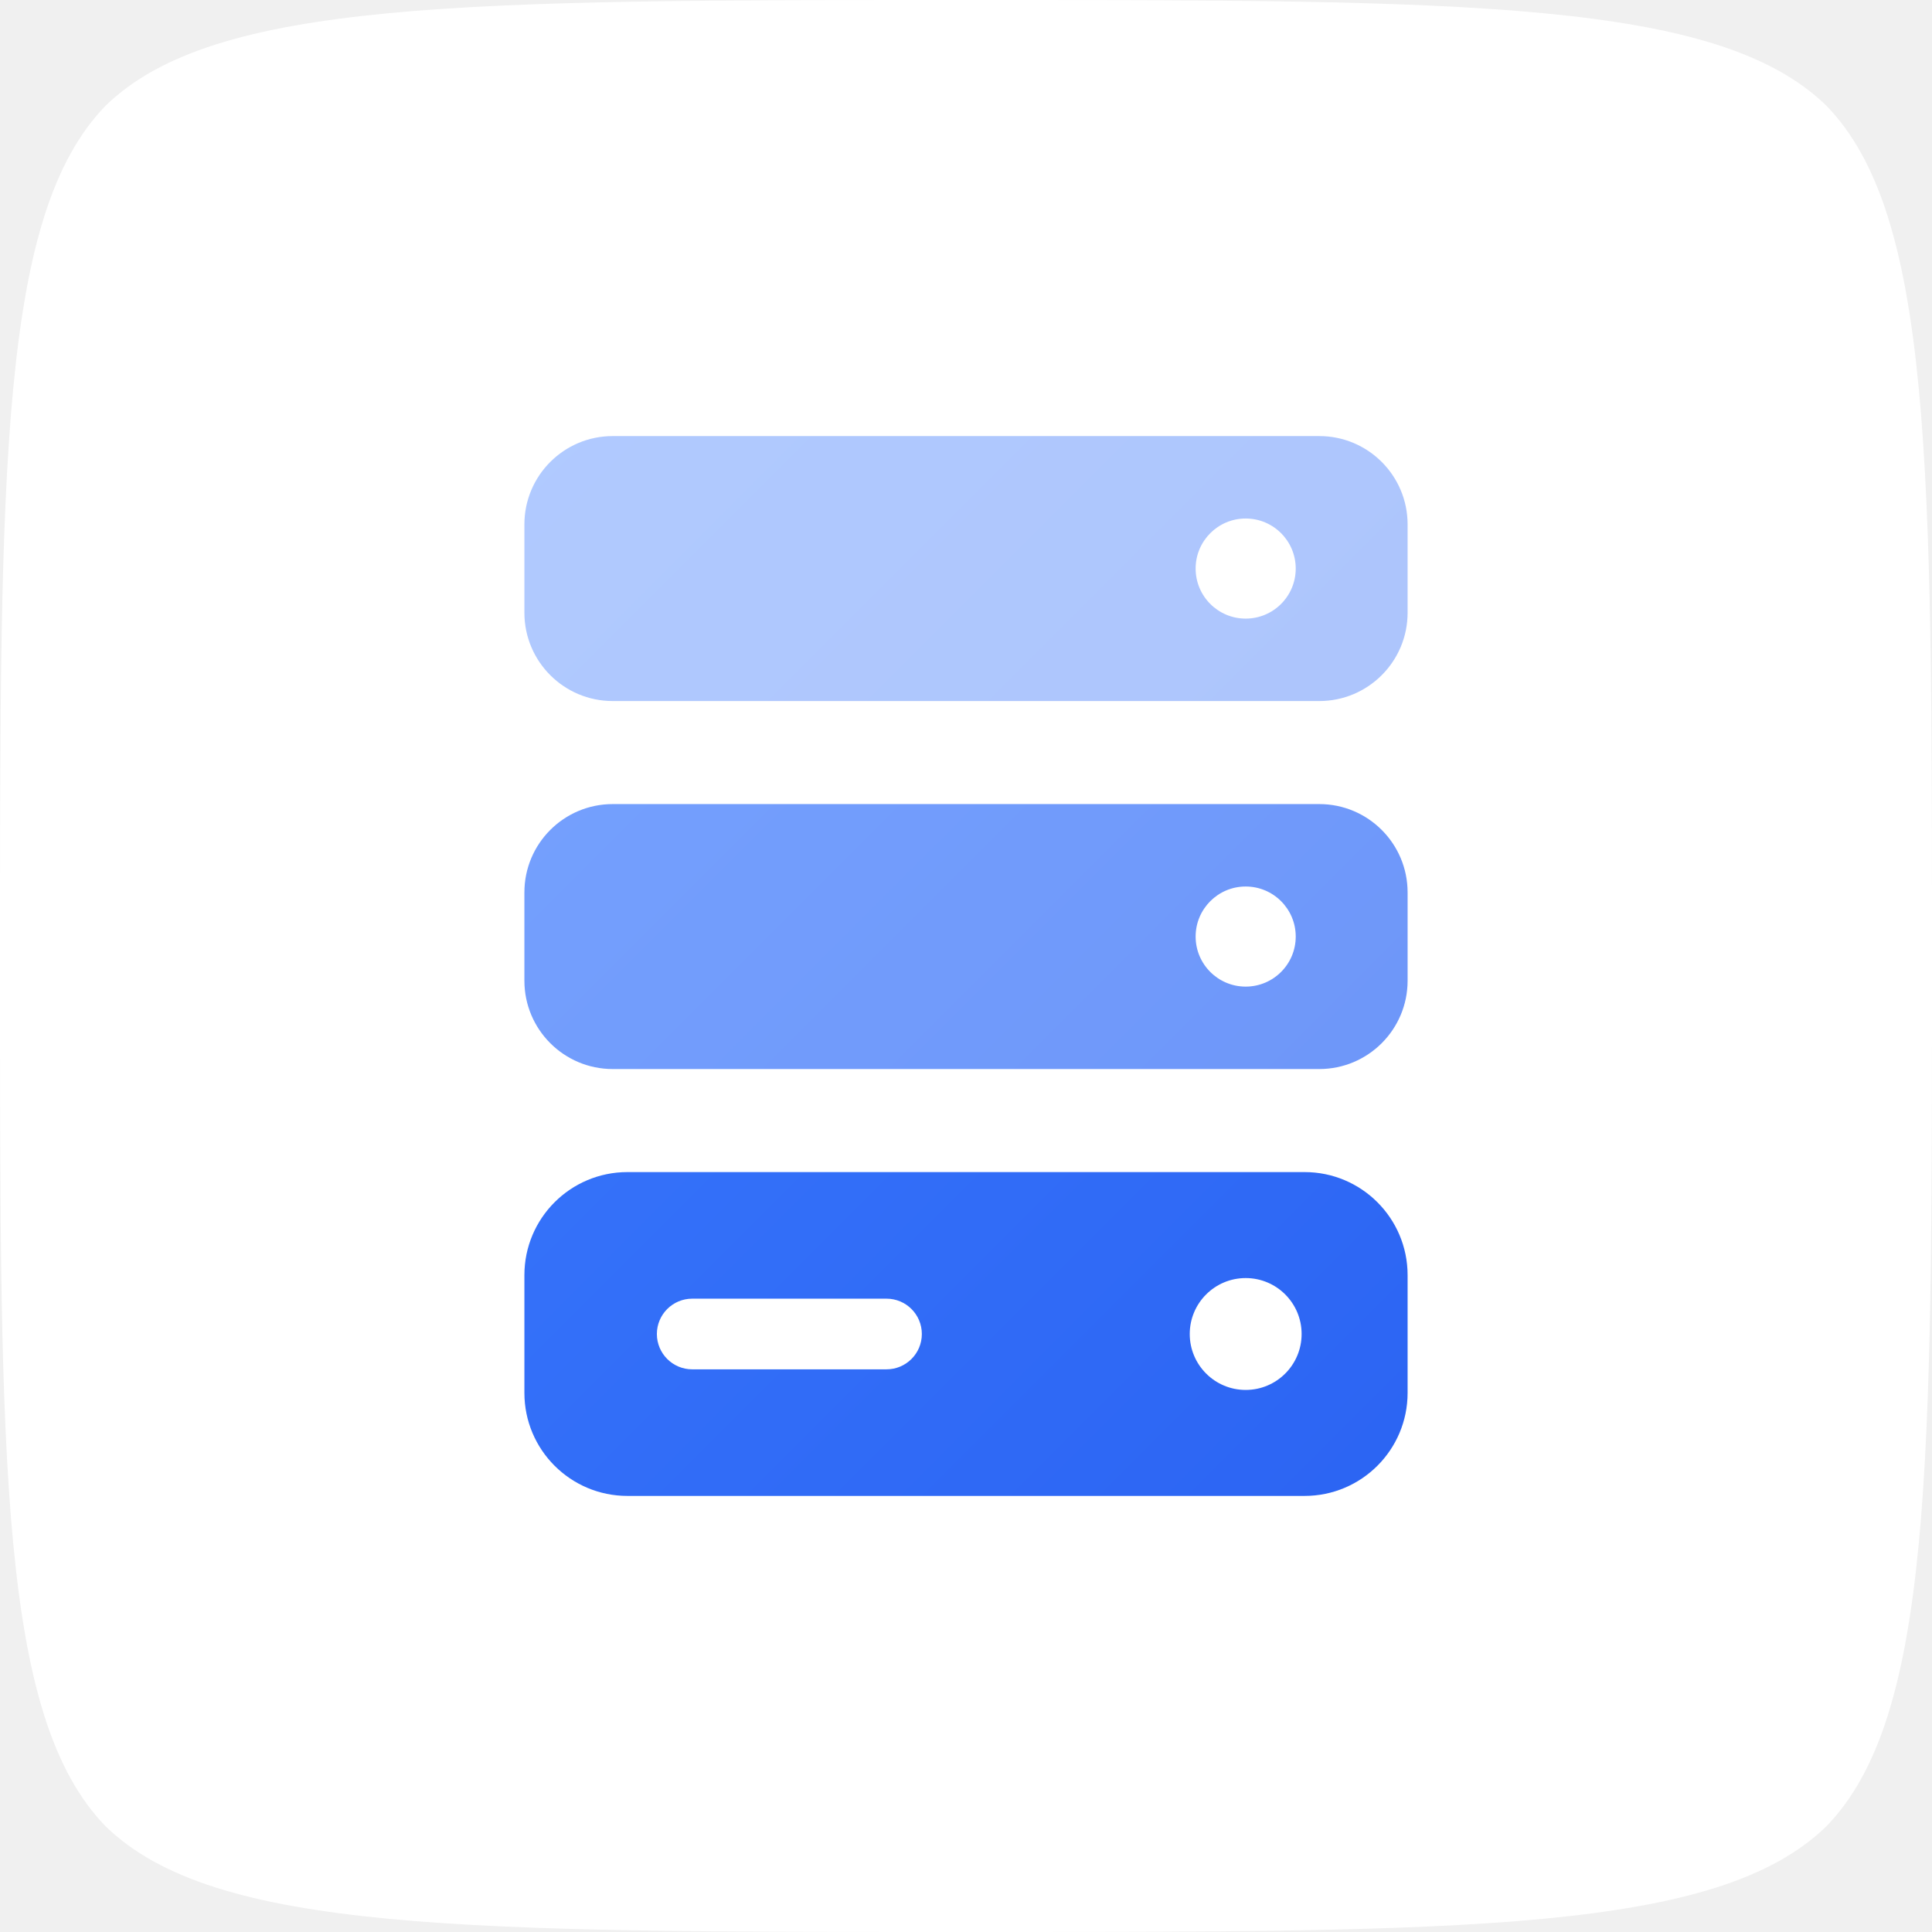
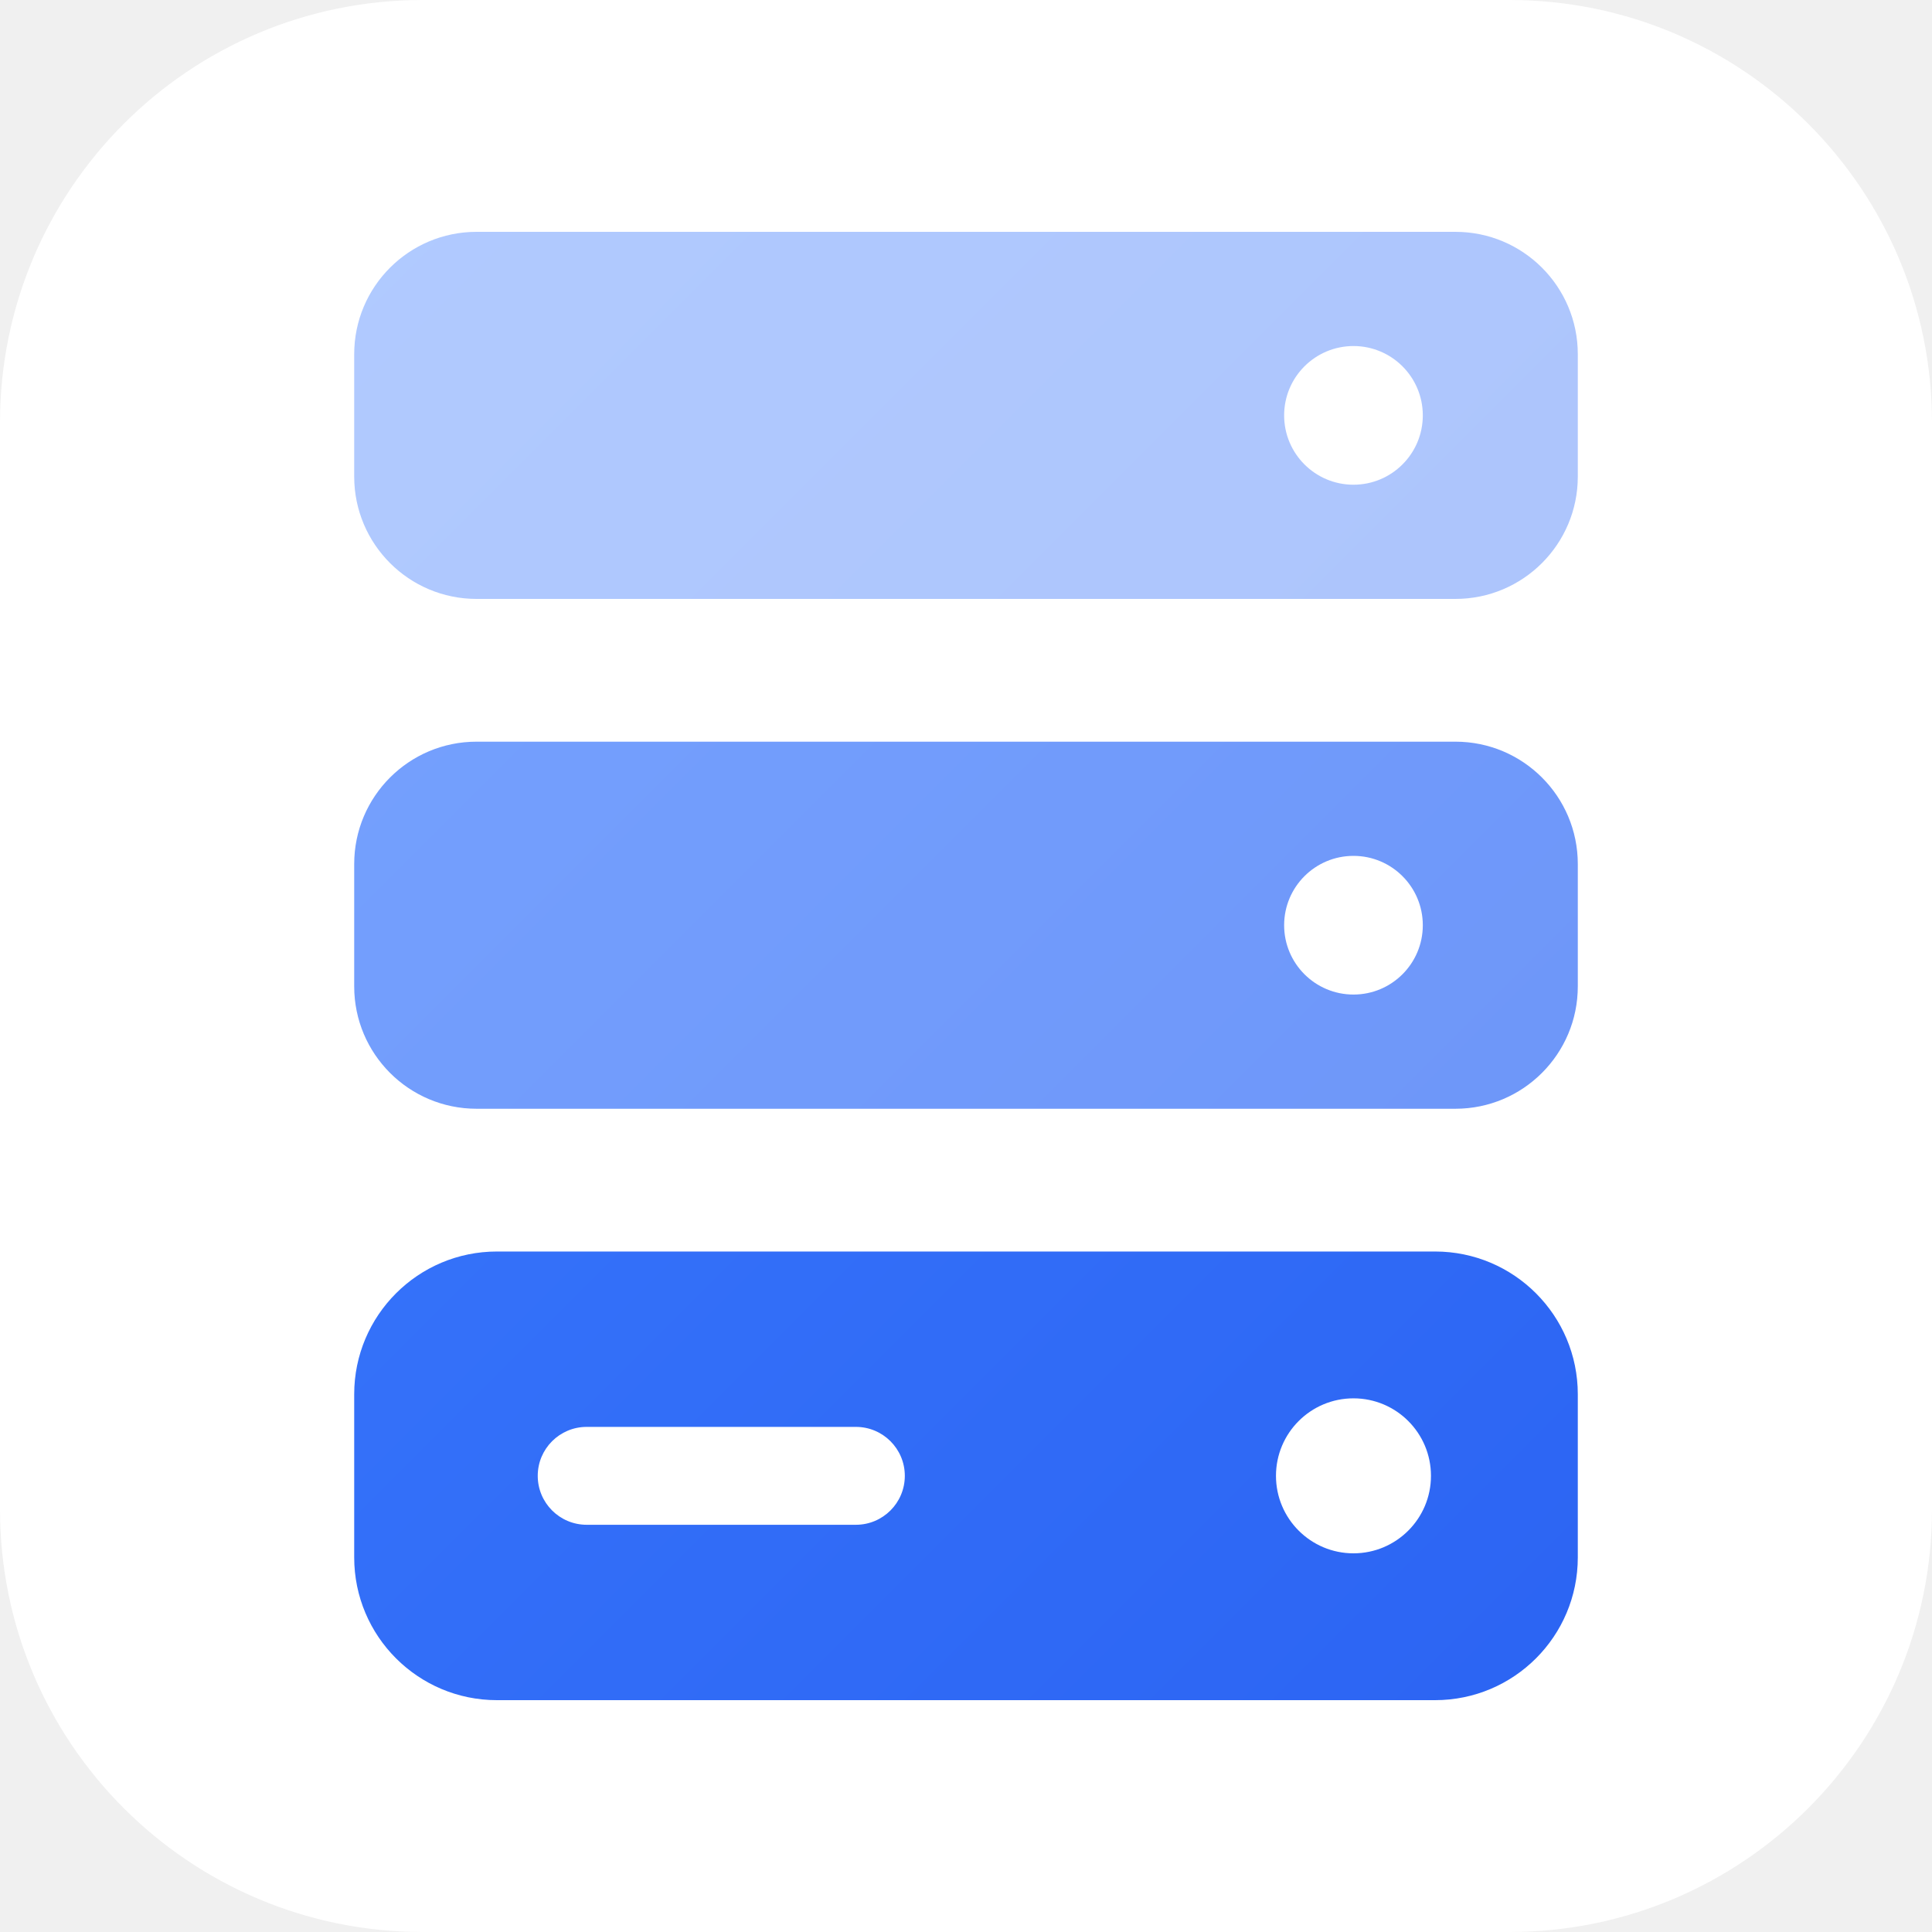
<svg xmlns="http://www.w3.org/2000/svg" viewBox="0 0 64 64">
-   <path d="M32 0C48.6 0 56.9 0 60.5 3.5C64 7.1 64 15.4 64 32C64 48.6 64 56.9 60.5 60.5C56.9 64 48.6 64 32 64C15.4 64 7.1 64 3.5 60.5C0 56.9 0 48.6 0 32C0 15.4 0 7.1 3.5 3.5C7.1 0 15.4 0 32 0Z" fill="#fff" />
-   <svg x="11.52" y="11.52" width="40.96" height="40.96" viewBox="11 11 42 42">
+   <rect width="64" height="64" rx="14" fill="#fff" />
+   <svg x="7.68" y="7.68" width="48.64" height="48.64" viewBox="14 14 36 36">
    <defs>
      <linearGradient id="g" x1="14" y1="14" x2="50" y2="50" gradientUnits="userSpaceOnUse">
        <stop offset="0" stop-color="#3b7bff" />
        <stop offset="1" stop-color="#2b63f2" />
      </linearGradient>
    </defs>
    <path d="M20 14H44A3 3 0 0 1 47 17V20A3 3 0 0 1 44 23H20A3 3 0 0 1 17 20V17A3 3 0 0 1 20 14ZM39.8 18.5A1.7 1.7 0 1 0 43.2 18.5A1.7 1.7 0 1 0 39.8 18.5Z" fill="url(#g)" fill-opacity="0.4" fill-rule="evenodd" />
    <path d="M20 26.5H44A3 3 0 0 1 47 29.5V32.5A3 3 0 0 1 44 35.5H20A3 3 0 0 1 17 32.5V29.5A3 3 0 0 1 20 26.5ZM39.8 31A1.7 1.7 0 1 0 43.2 31A1.7 1.7 0 1 0 39.8 31Z" fill="url(#g)" fill-opacity="0.7" fill-rule="evenodd" />
    <path d="M20.5 39H43.5A3.5 3.5 0 0 1 47 42.5V46.5A3.5 3.5 0 0 1 43.5 50H20.5A3.5 3.5 0 0 1 17 46.5V42.5A3.5 3.5 0 0 1 20.5 39ZM39.6 44.5A1.9 1.9 0 1 0 43.4 44.5A1.9 1.9 0 1 0 39.6 44.5ZM22.7 43.3H29.3A1.2 1.2 0 0 1 30.5 44.5V44.5A1.2 1.2 0 0 1 29.3 45.7H22.7A1.2 1.2 0 0 1 21.5 44.5V44.5A1.2 1.2 0 0 1 22.7 43.3Z" fill="url(#g)" fill-rule="evenodd" />
  </svg>
</svg>
